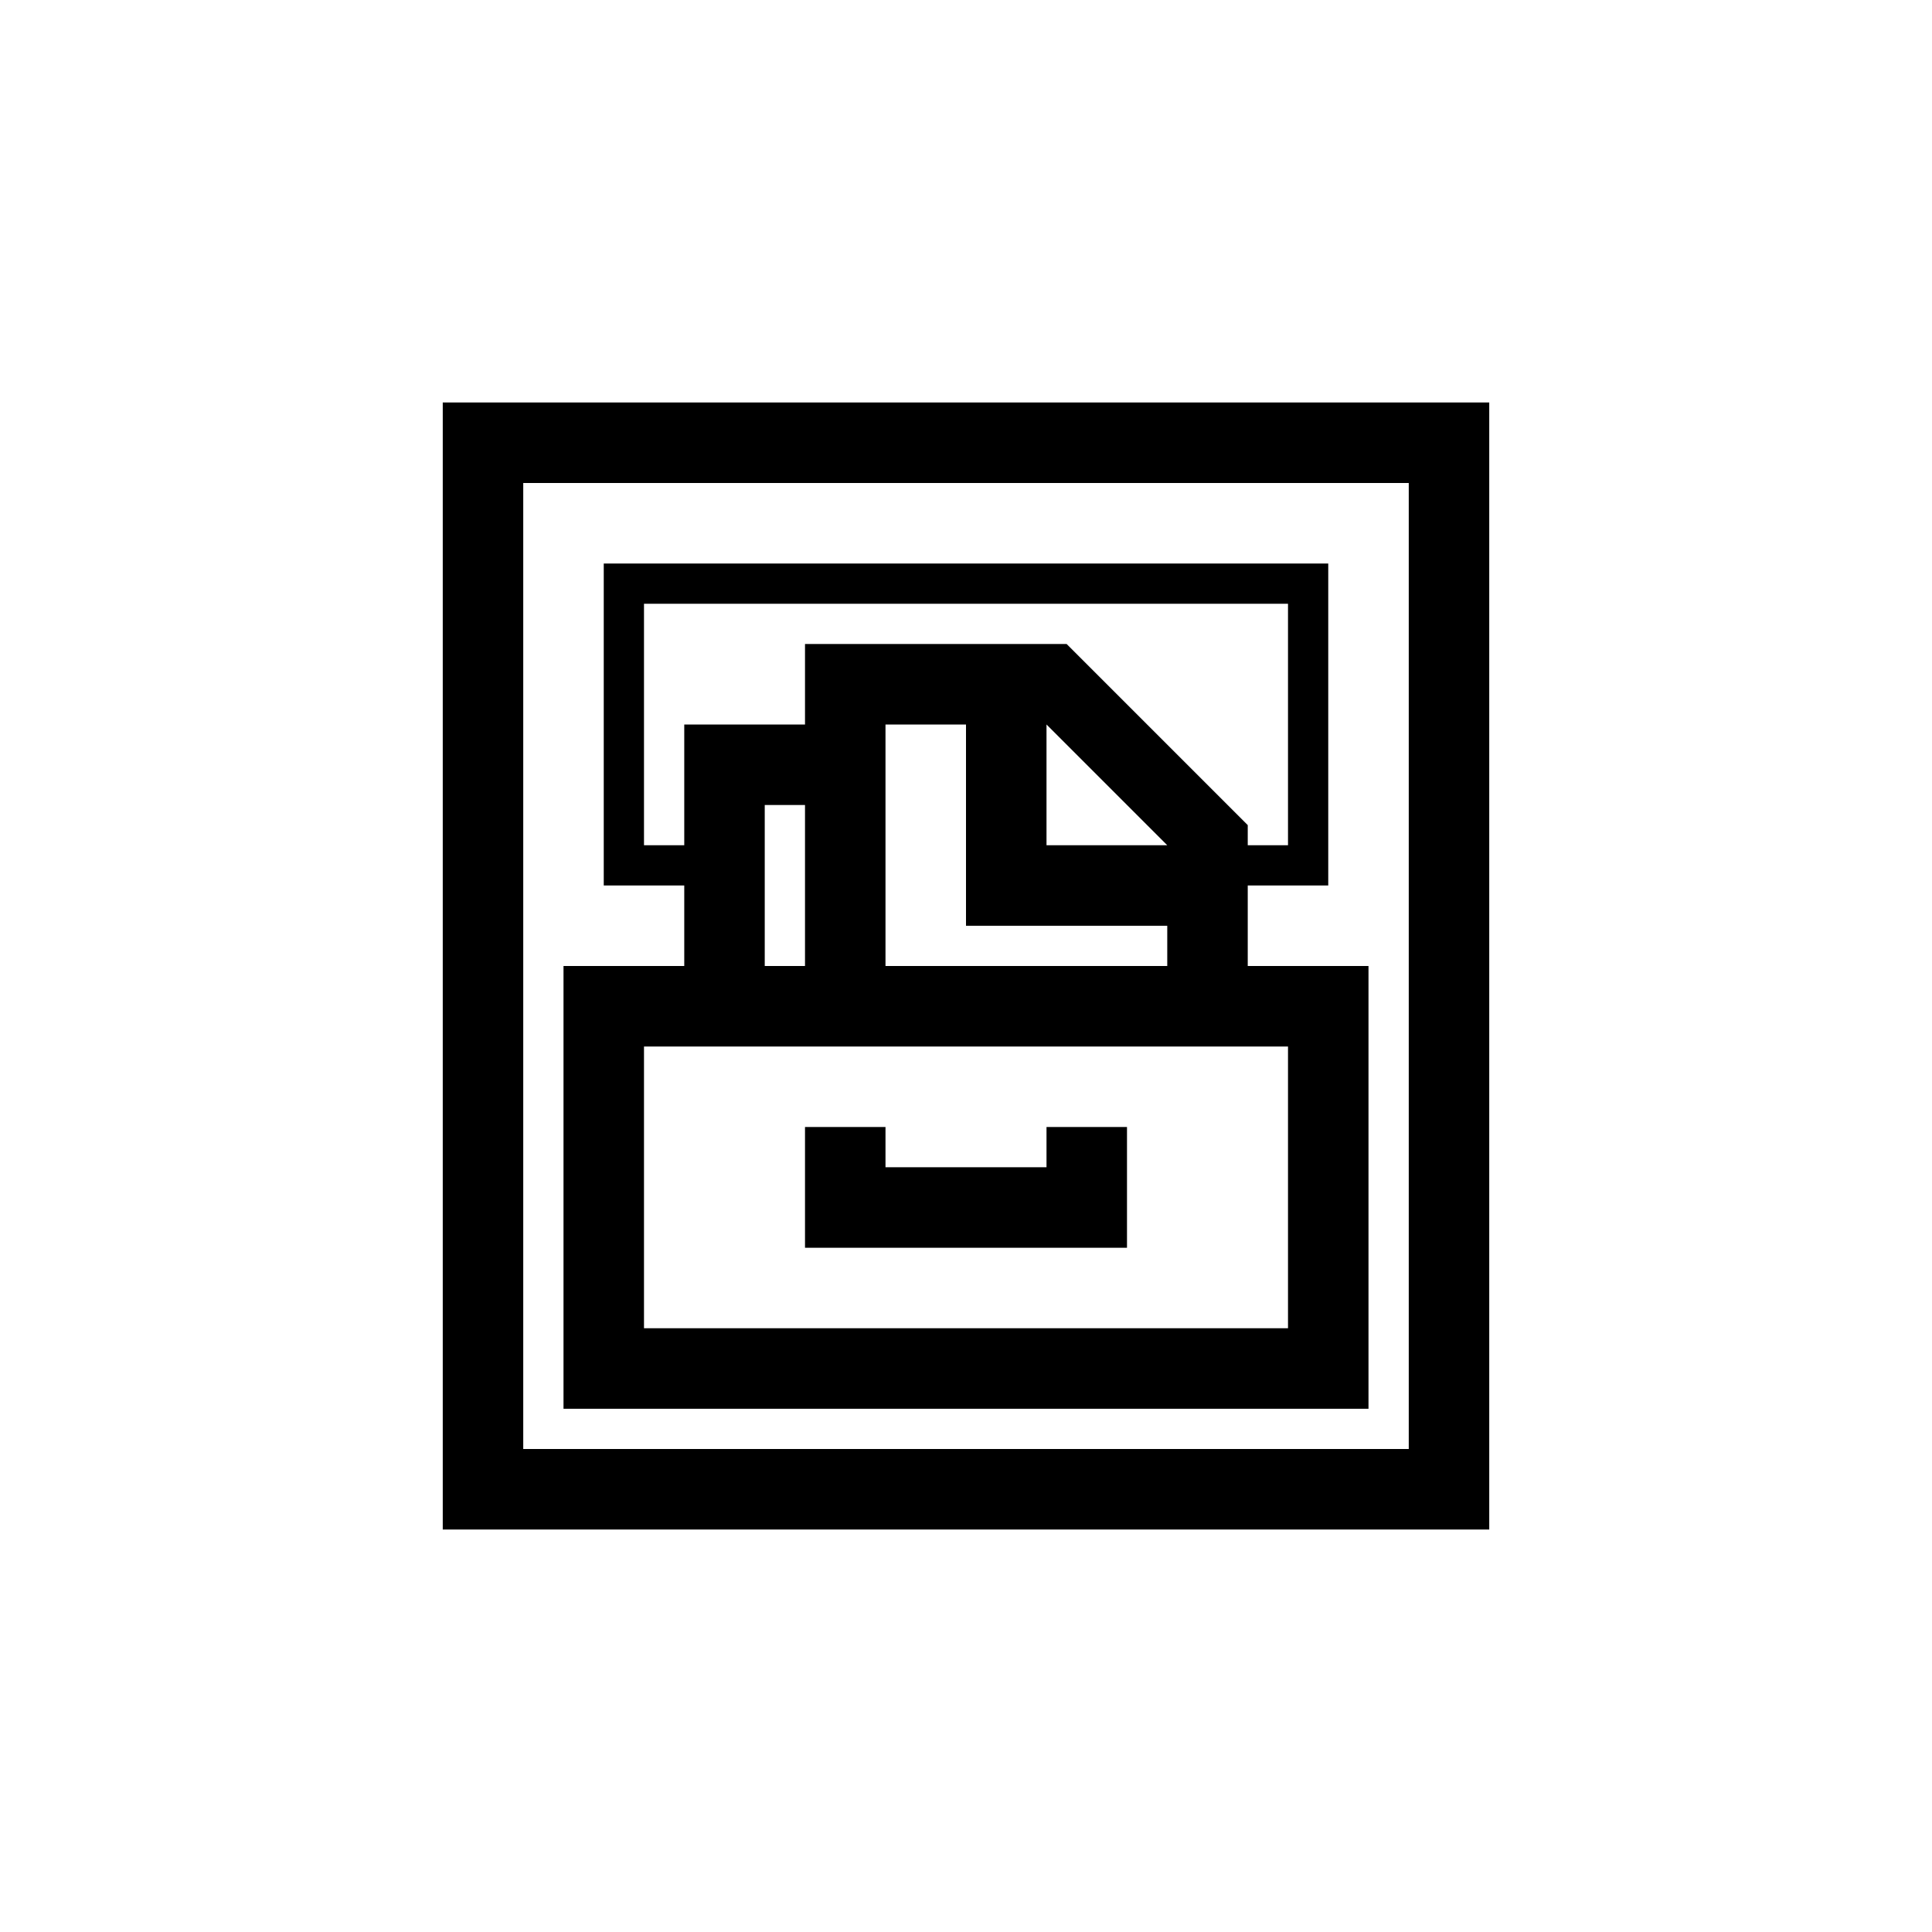
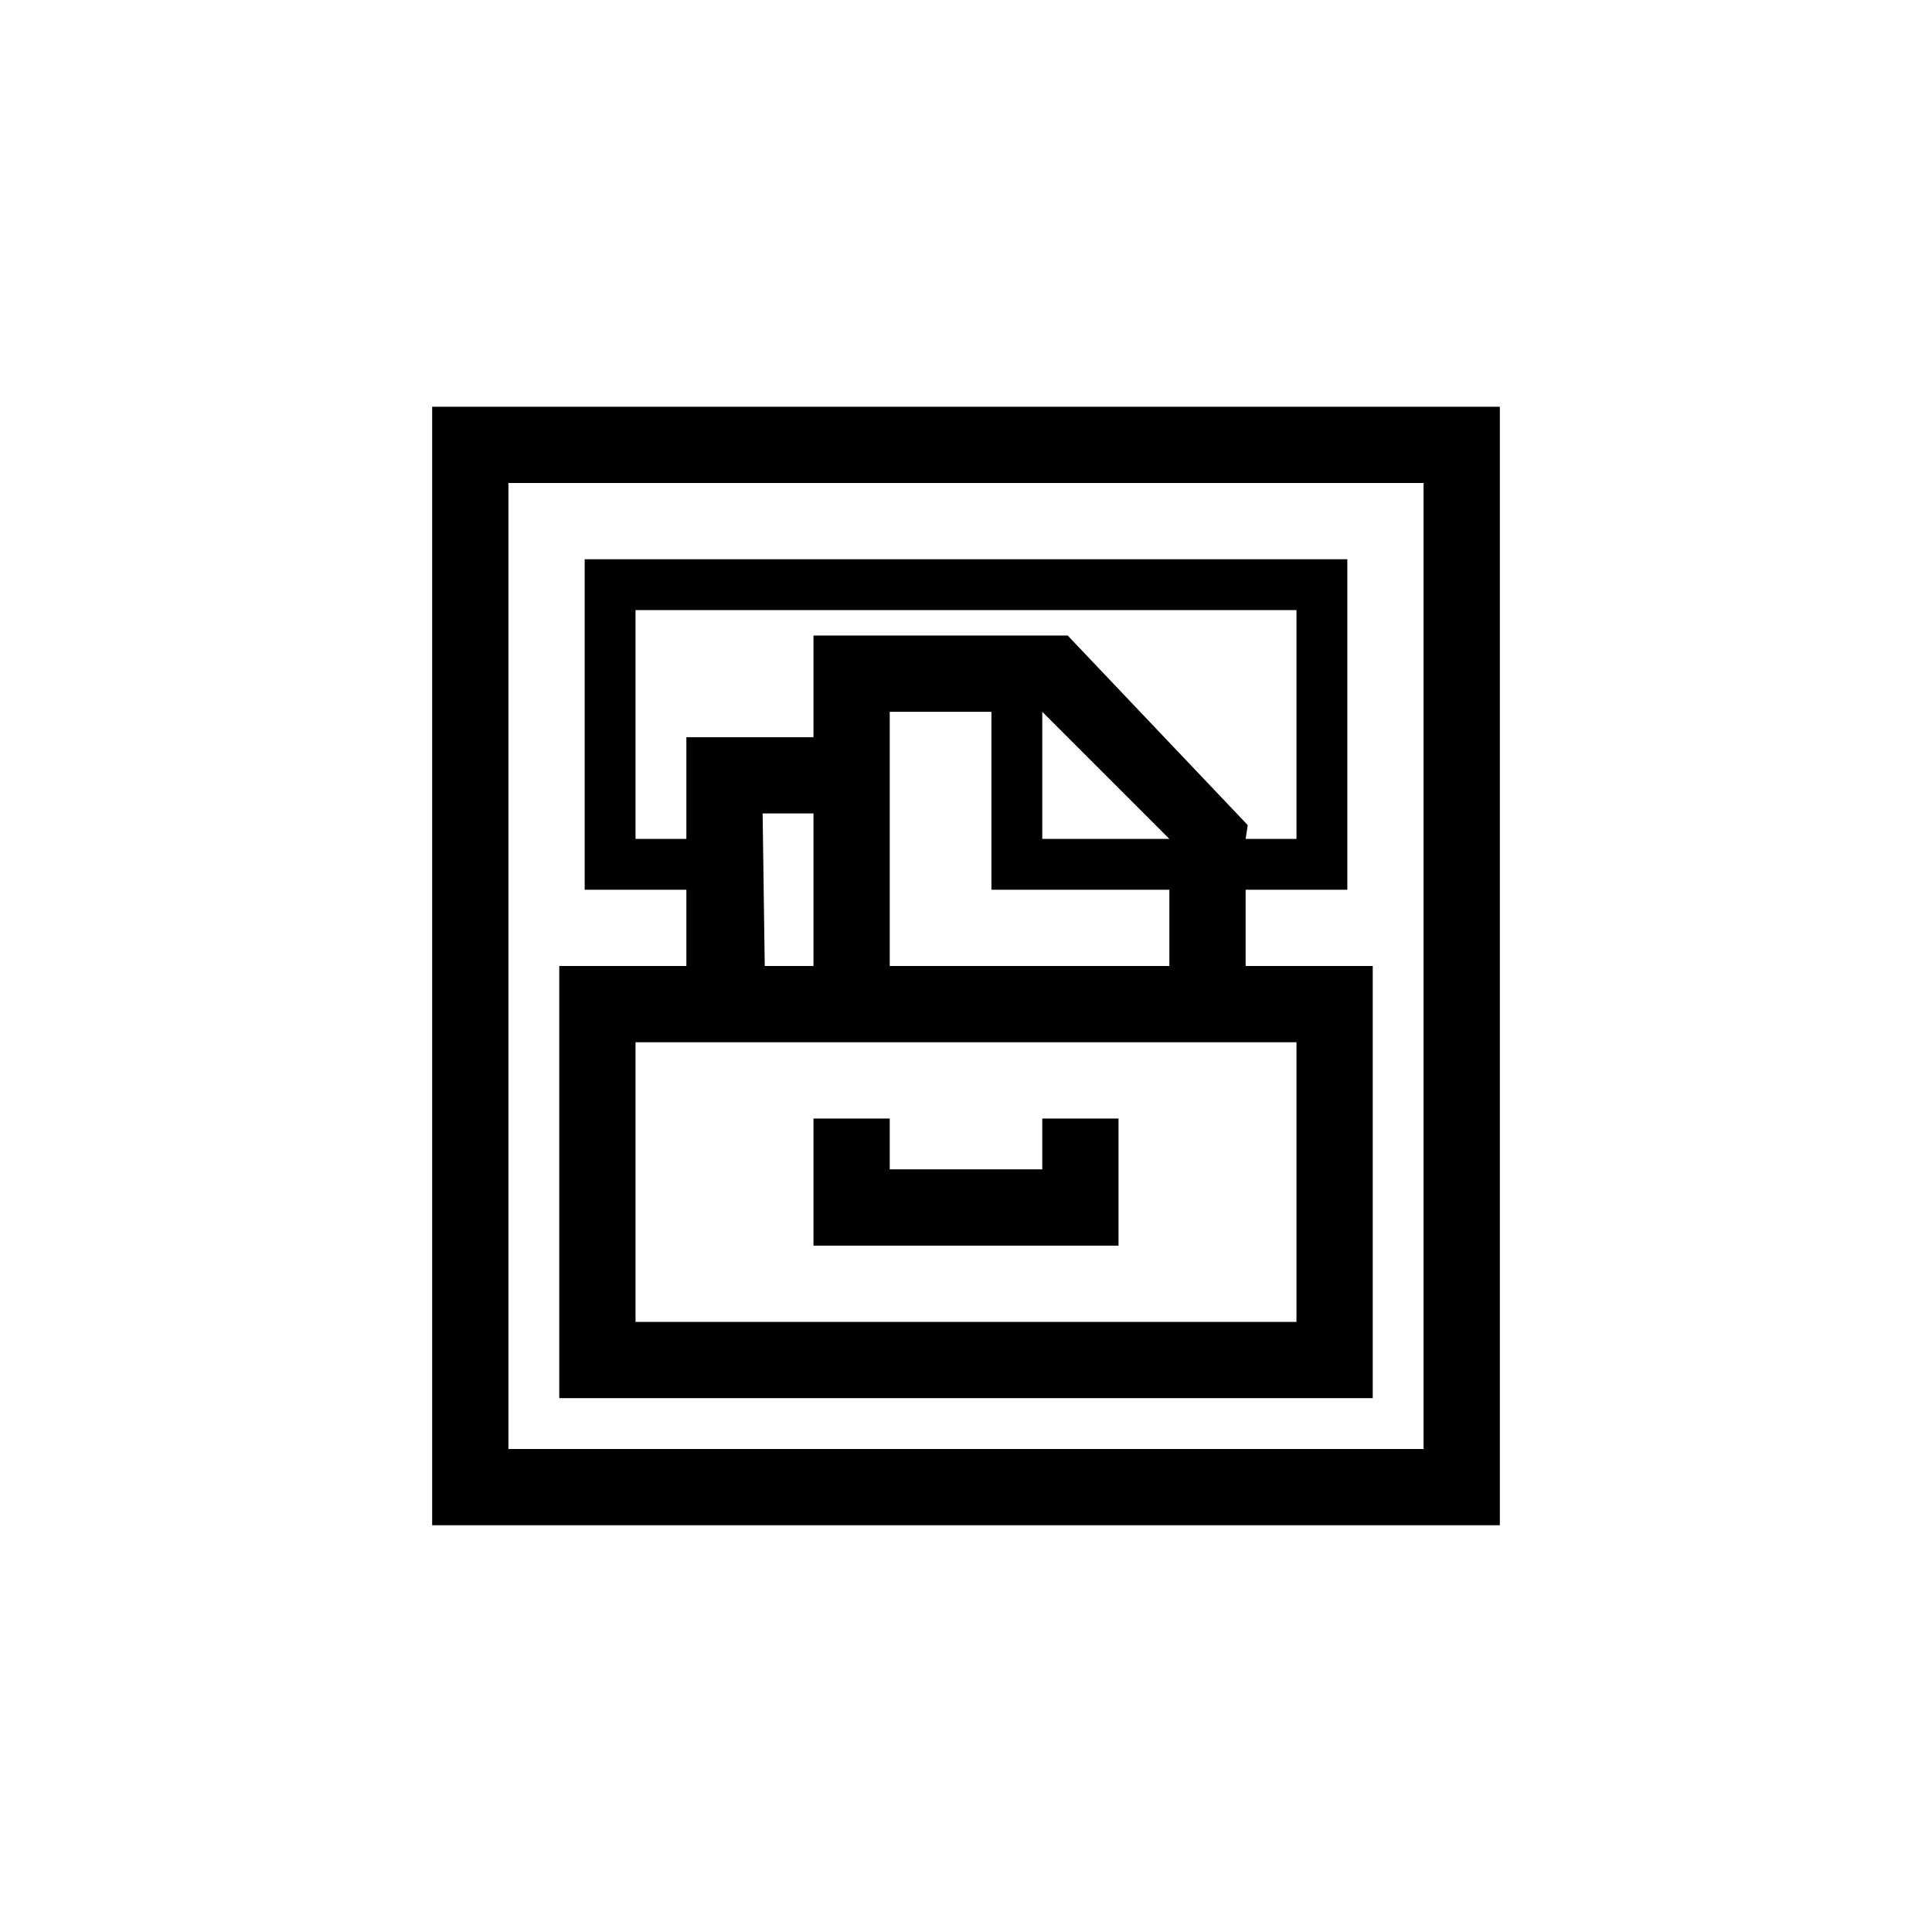
<svg xmlns="http://www.w3.org/2000/svg" version="1.1" baseProfile="full" width="76" height="76" viewBox="0 0 76.00 76.00" enable-background="new 0 0 76.00 76.00" xml:space="preserve">
-   <path fill="#000000" fill-opacity="1" stroke-width="0.2" stroke-linejoin="round" d="M 22.167,38L 26.917,38L 26.917,34.833L 23.75,34.833L 23.75,22.167L 52.25,22.167L 52.25,34.833L 49.083,34.833L 49.083,38L 53.833,38L 53.833,55.417L 22.167,55.417L 22.167,38 Z M 31.667,38L 31.667,31.667L 30.083,31.667L 30.083,38L 31.667,38 Z M 31.667,25.333L 41.958,25.333L 49.083,32.458L 49.083,33.25L 50.667,33.25L 50.667,23.75L 25.333,23.75L 25.333,33.25L 26.917,33.25L 26.917,28.5L 31.667,28.5L 31.667,25.333 Z M 25.333,41.167L 25.333,52.25L 50.667,52.25L 50.667,41.167L 25.333,41.167 Z M 17.417,60.167L 17.417,15.833L 58.583,15.833L 58.583,60.167L 17.417,60.167 Z M 55.417,19L 20.583,19L 20.583,57L 55.417,57L 55.417,19 Z M 31.667,44.333L 34.833,44.333L 34.833,45.917L 41.167,45.917L 41.167,44.333L 44.333,44.333L 44.333,49.083L 31.667,49.083L 31.667,44.333 Z M 34.833,28.5L 34.833,38L 45.917,38L 45.917,36.417L 38,36.417L 38,28.5L 34.833,28.5 Z M 41.167,28.5L 41.167,33.25L 45.917,33.25L 41.167,28.5 Z " />
+   <path fill="#000000" fill-opacity="1" stroke-width="0.2" stroke-linejoin="round" d="M 22,38L 27,38L 27,35L 23,35L 23,22L 53,22L 53,35L 49,35L 49,38L 54,38L 54,55L 22,55L 22,38 Z M 32,38L 32,32L 30,32L 30.083,38L 32,38 Z M 32,25L 42,25L 49.083,32.458L 49,33L 51,33L 51,24L 25,24L 25,33L 27,33L 27,29L 32,29L 32,25 Z M 25,41L 25,52L 51,52L 51,41L 25,41 Z M 17,60L 17,16L 59,16L 59,60L 17,60 Z M 56,19L 20,19L 20,57L 56,57L 56,19 Z M 32,44L 35,44L 35,46L 41,46L 41,44L 44,44L 44,49L 32,49L 32,44 Z M 35,28L 35,38L 46,38L 46,35L 39,35L 39,28L 35,28 Z M 41,28L 41,33L 46,33L 41,28 Z " />
</svg>
